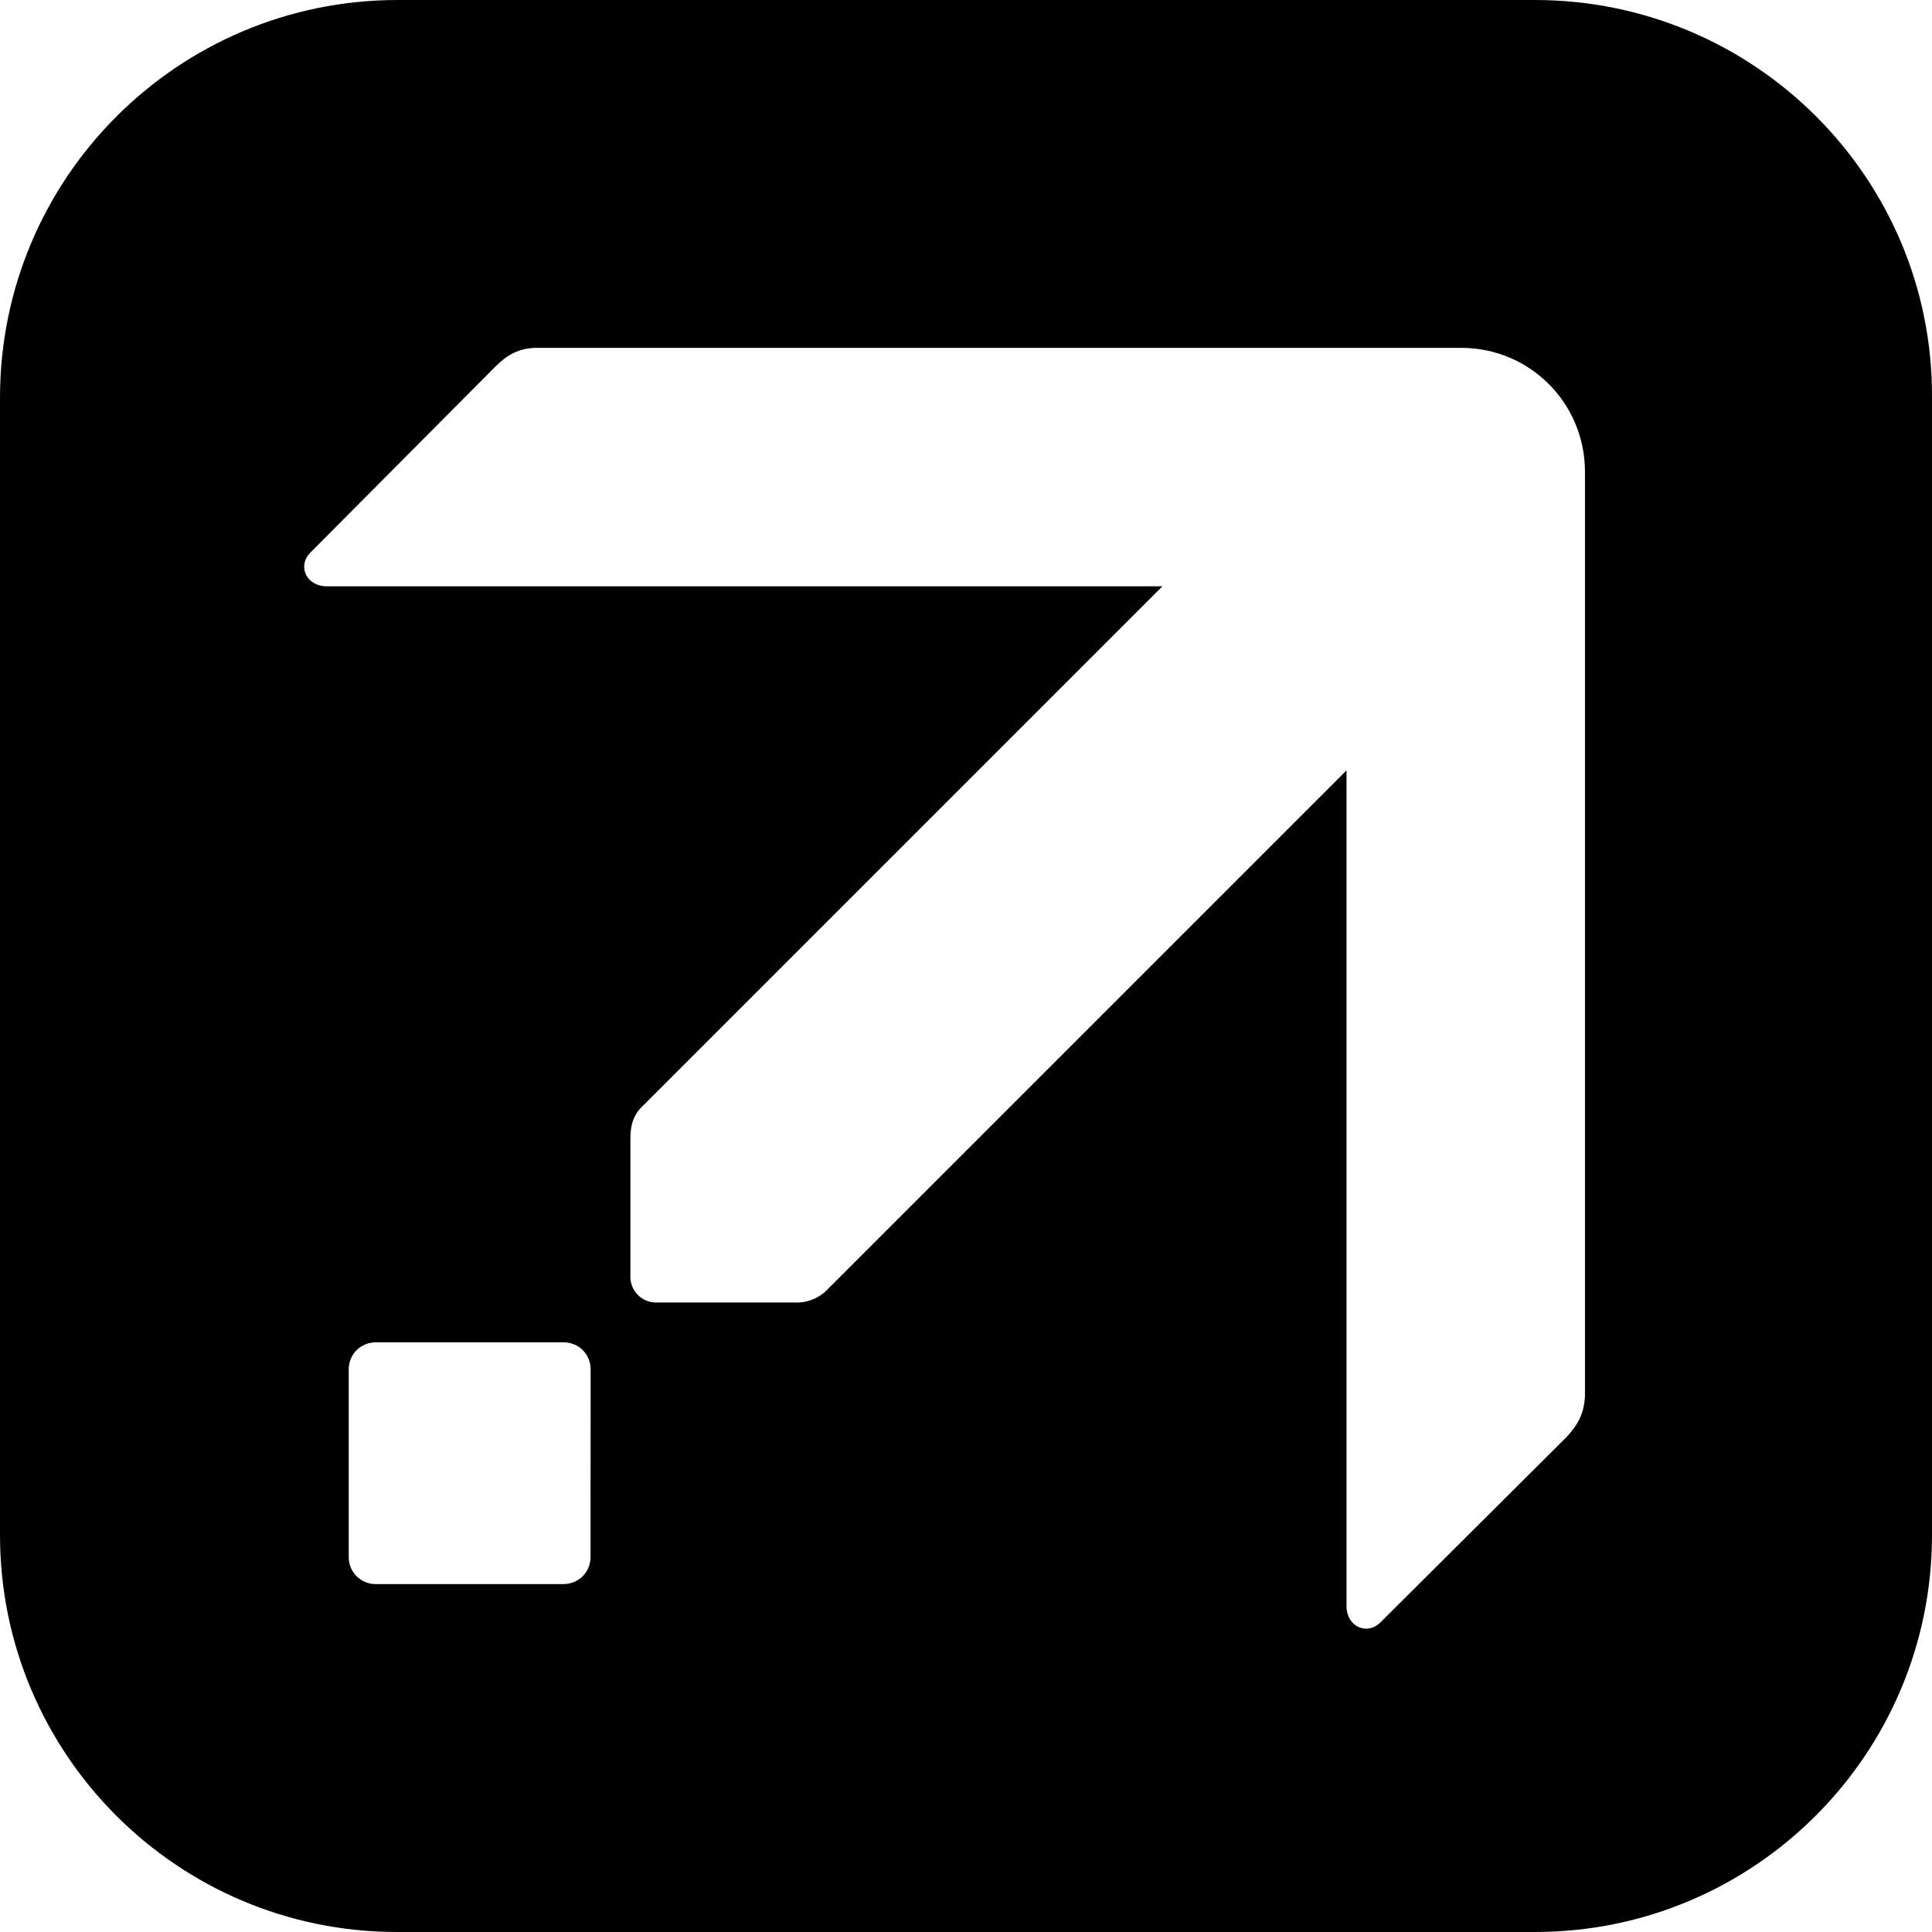
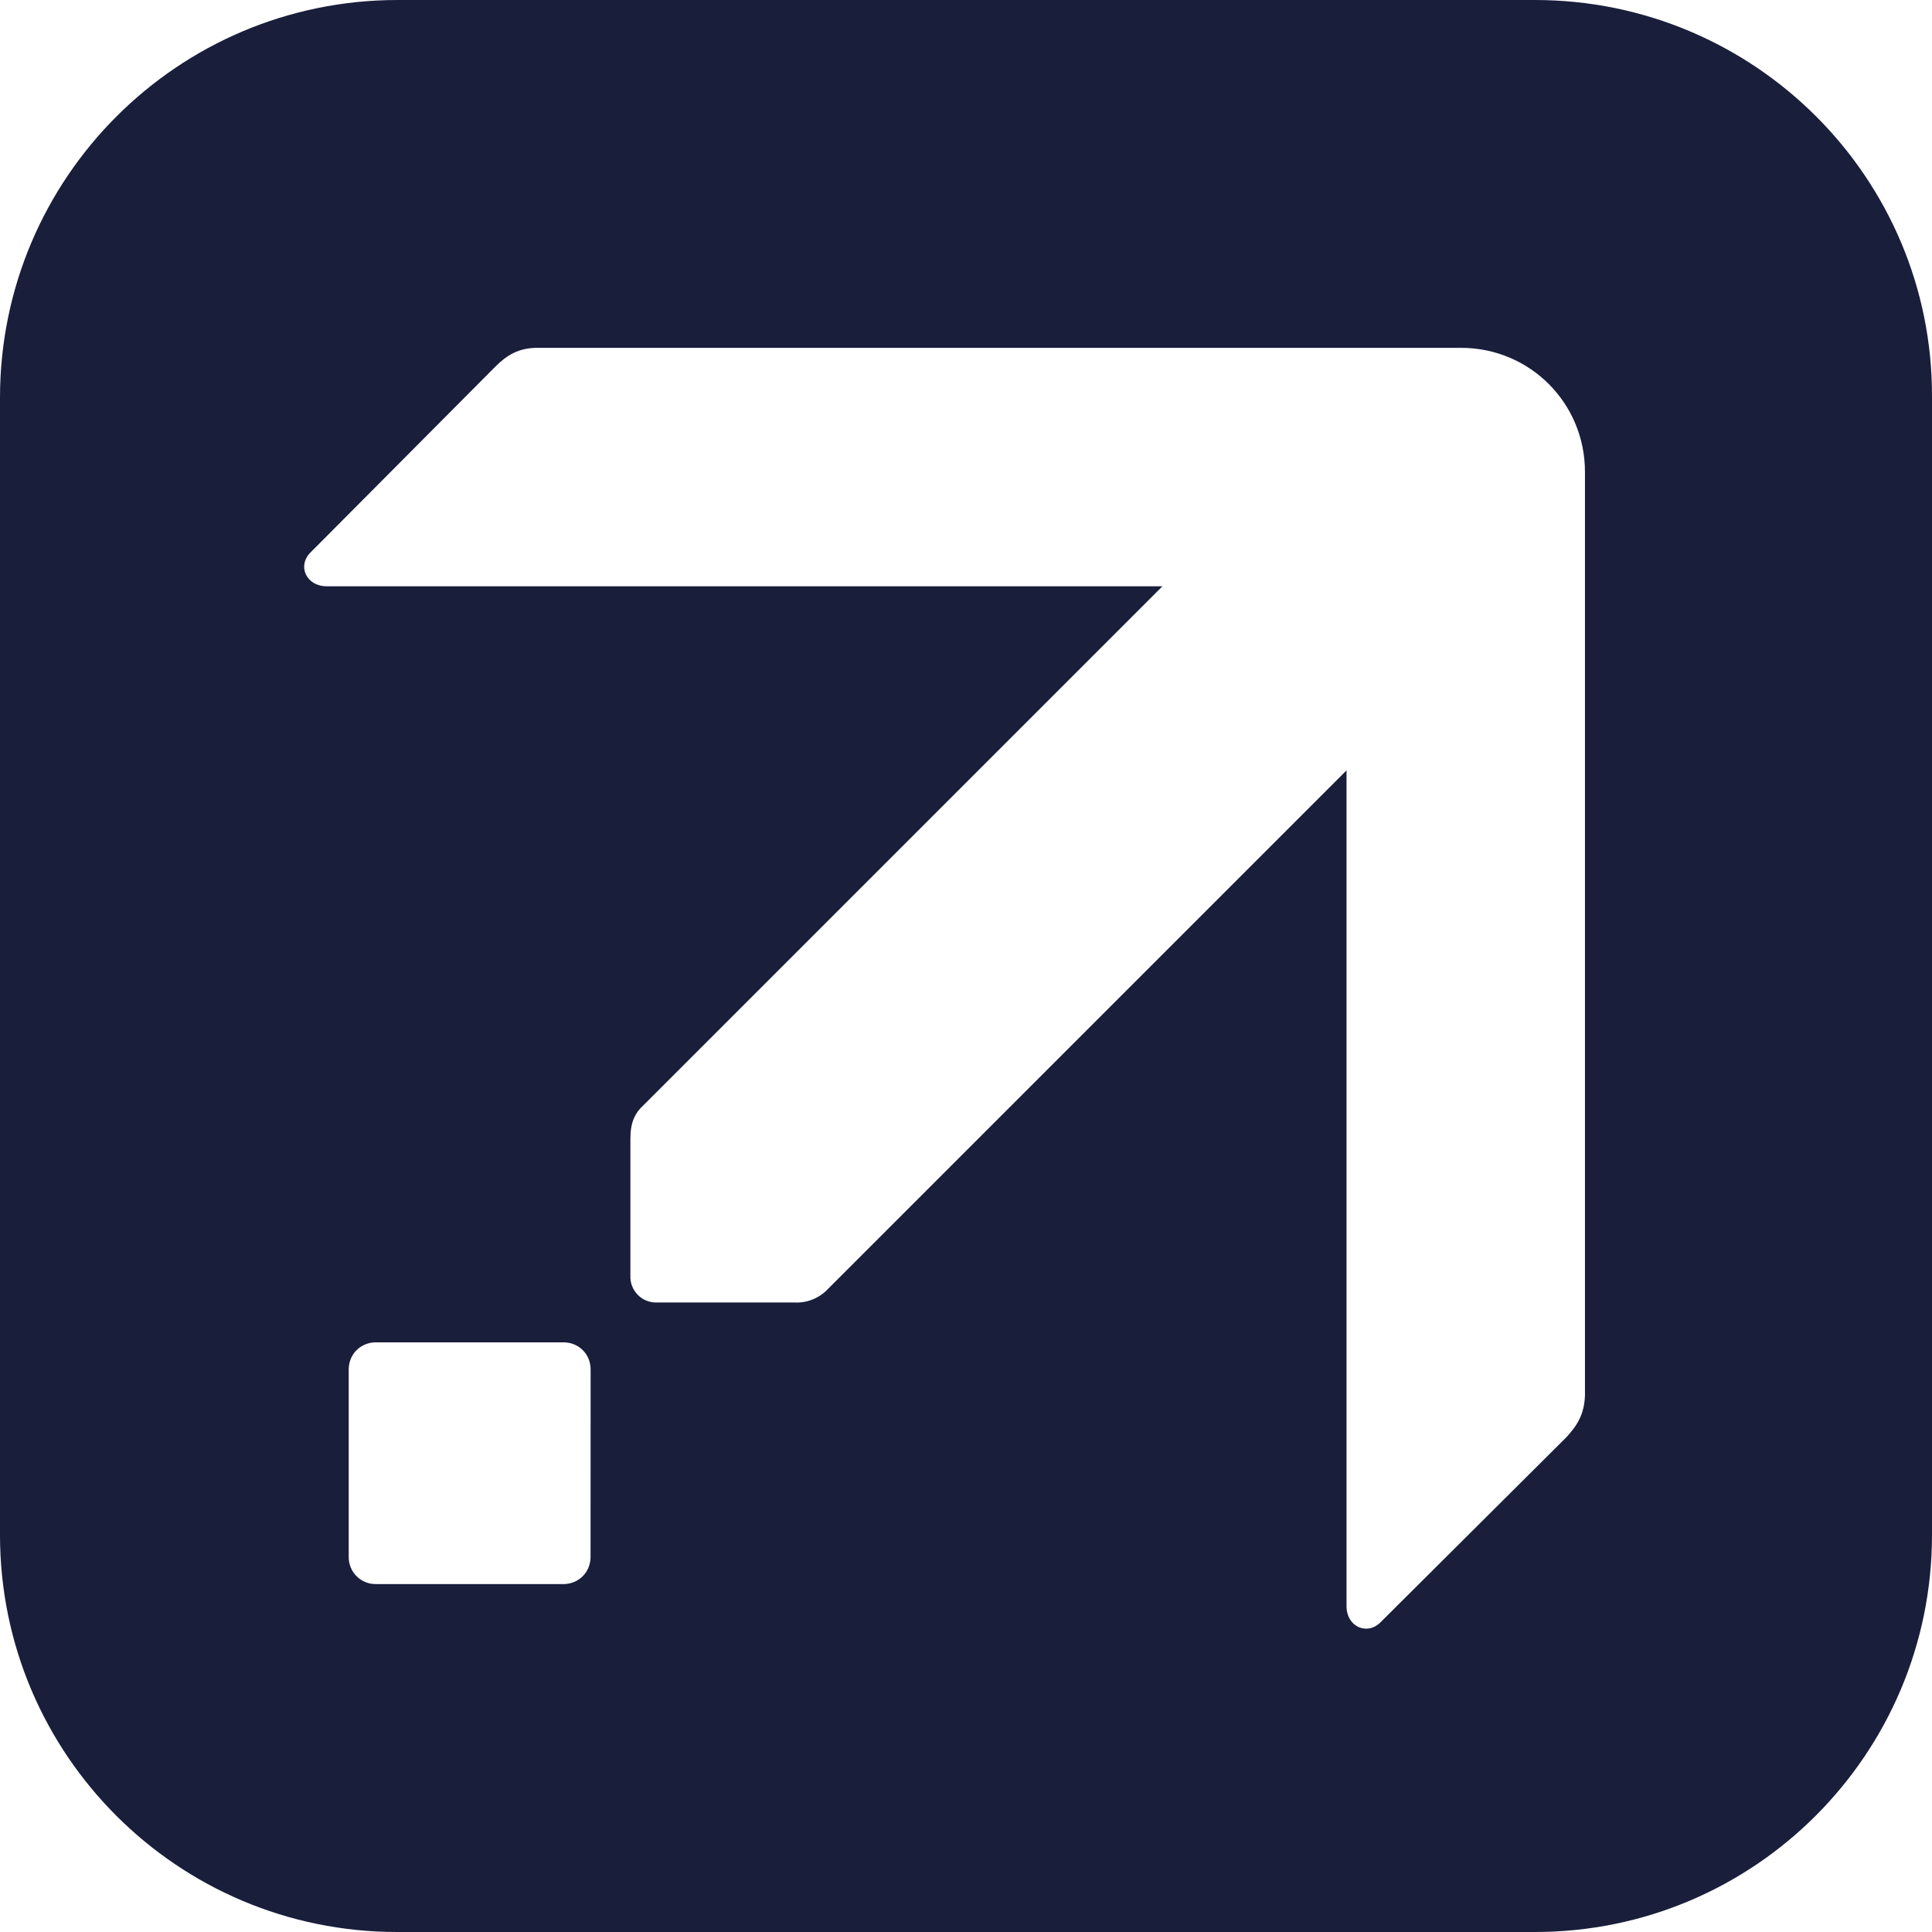
- <svg xmlns="http://www.w3.org/2000/svg" role="img" viewBox="0 0 24 24">
+ <svg xmlns="http://www.w3.org/2000/svg" fill="#191E3B" role="img" viewBox="0 0 24 24">
  <path d="M19.067 0H4.933A4.94 4.94 0 0 0 0 4.933v14.134A4.932 4.932 0 0 0 4.933 24h14.134A4.932 4.932 0 0 0 24 19.067V4.933C24.01 2.213 21.797 0 19.067 0ZM7.336 19.341c0 .19-.148.337-.337.337h-2.33a.333.333 0 0 1-.337-.337v-2.33c0-.189.148-.336.337-.336H7c.19 0 .337.147.337.337zm12.121-1.486-2.308 2.298c-.169.168-.422.053-.422-.2V9.57l-6.44 6.44a.533.533 0 0 1-.421.17H8.169a.32.32 0 0 1-.338-.338v-1.697c0-.2.053-.316.169-.422l6.44-6.44H4.058c-.253 0-.369-.253-.2-.421l2.297-2.309c.137-.137.285-.232.517-.232H18.15c.854 0 1.539.686 1.539 1.54v11.478c-.01.231-.095.368-.232.516z" />
</svg>
